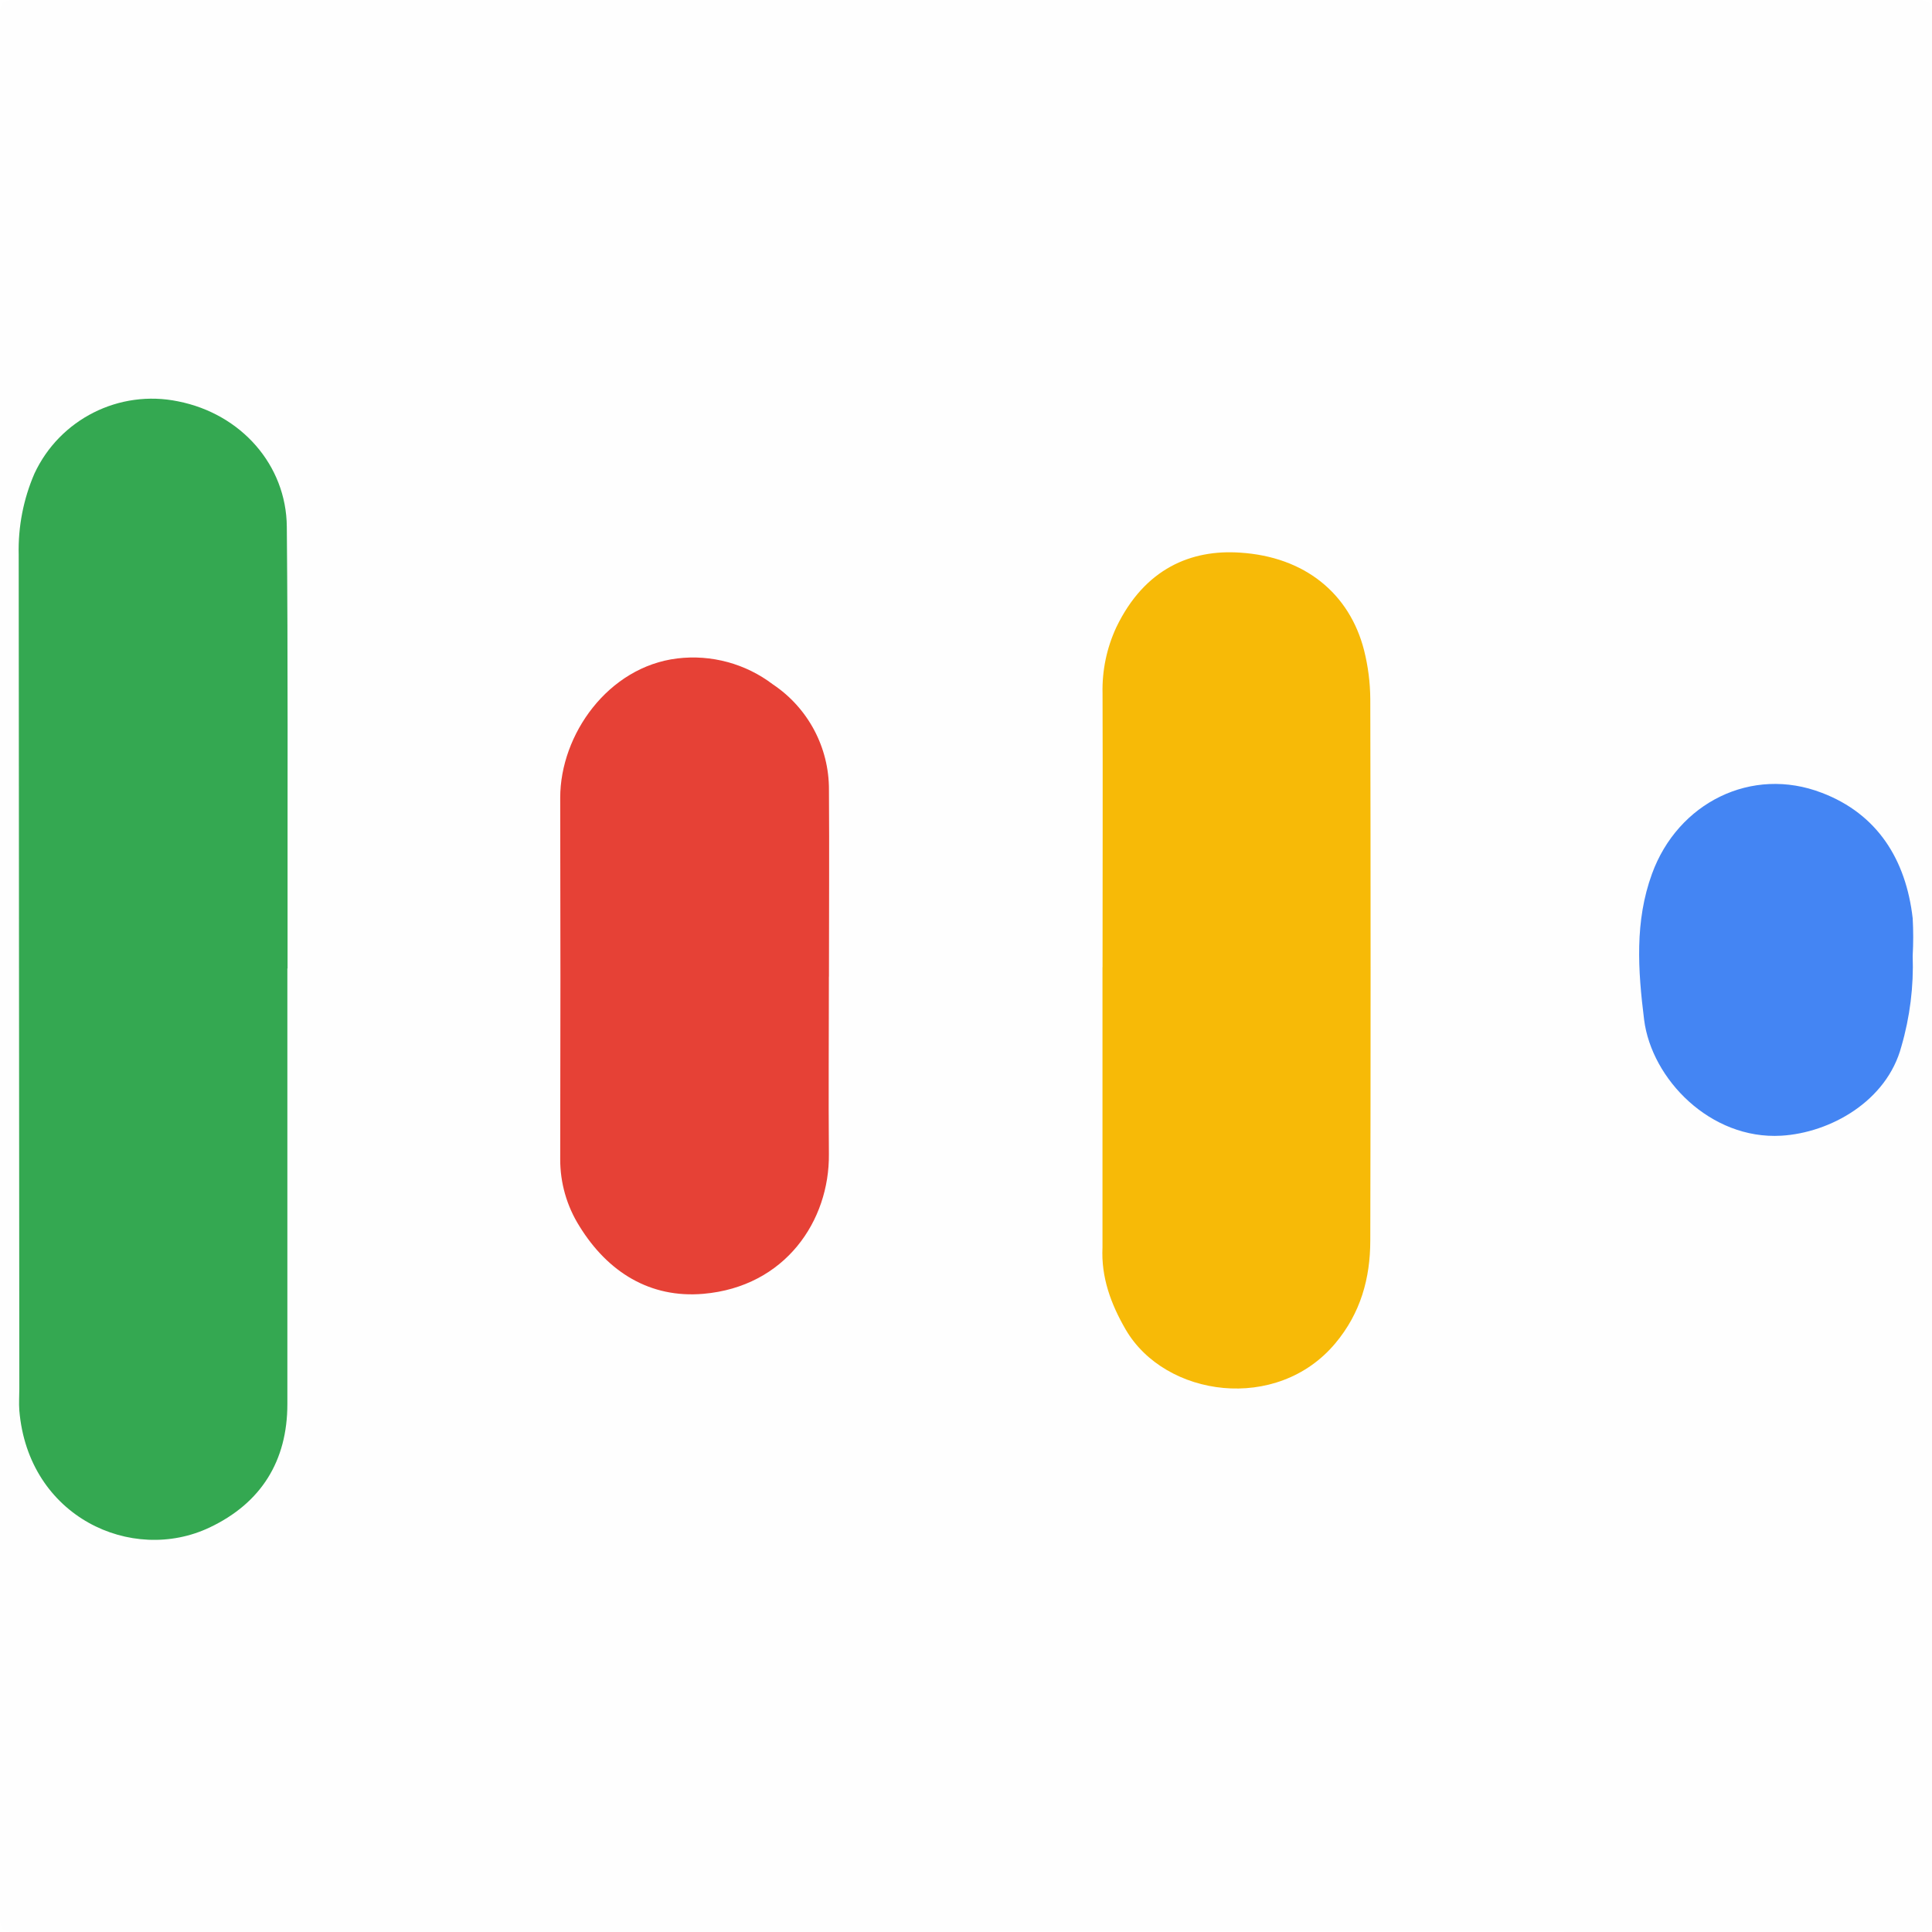
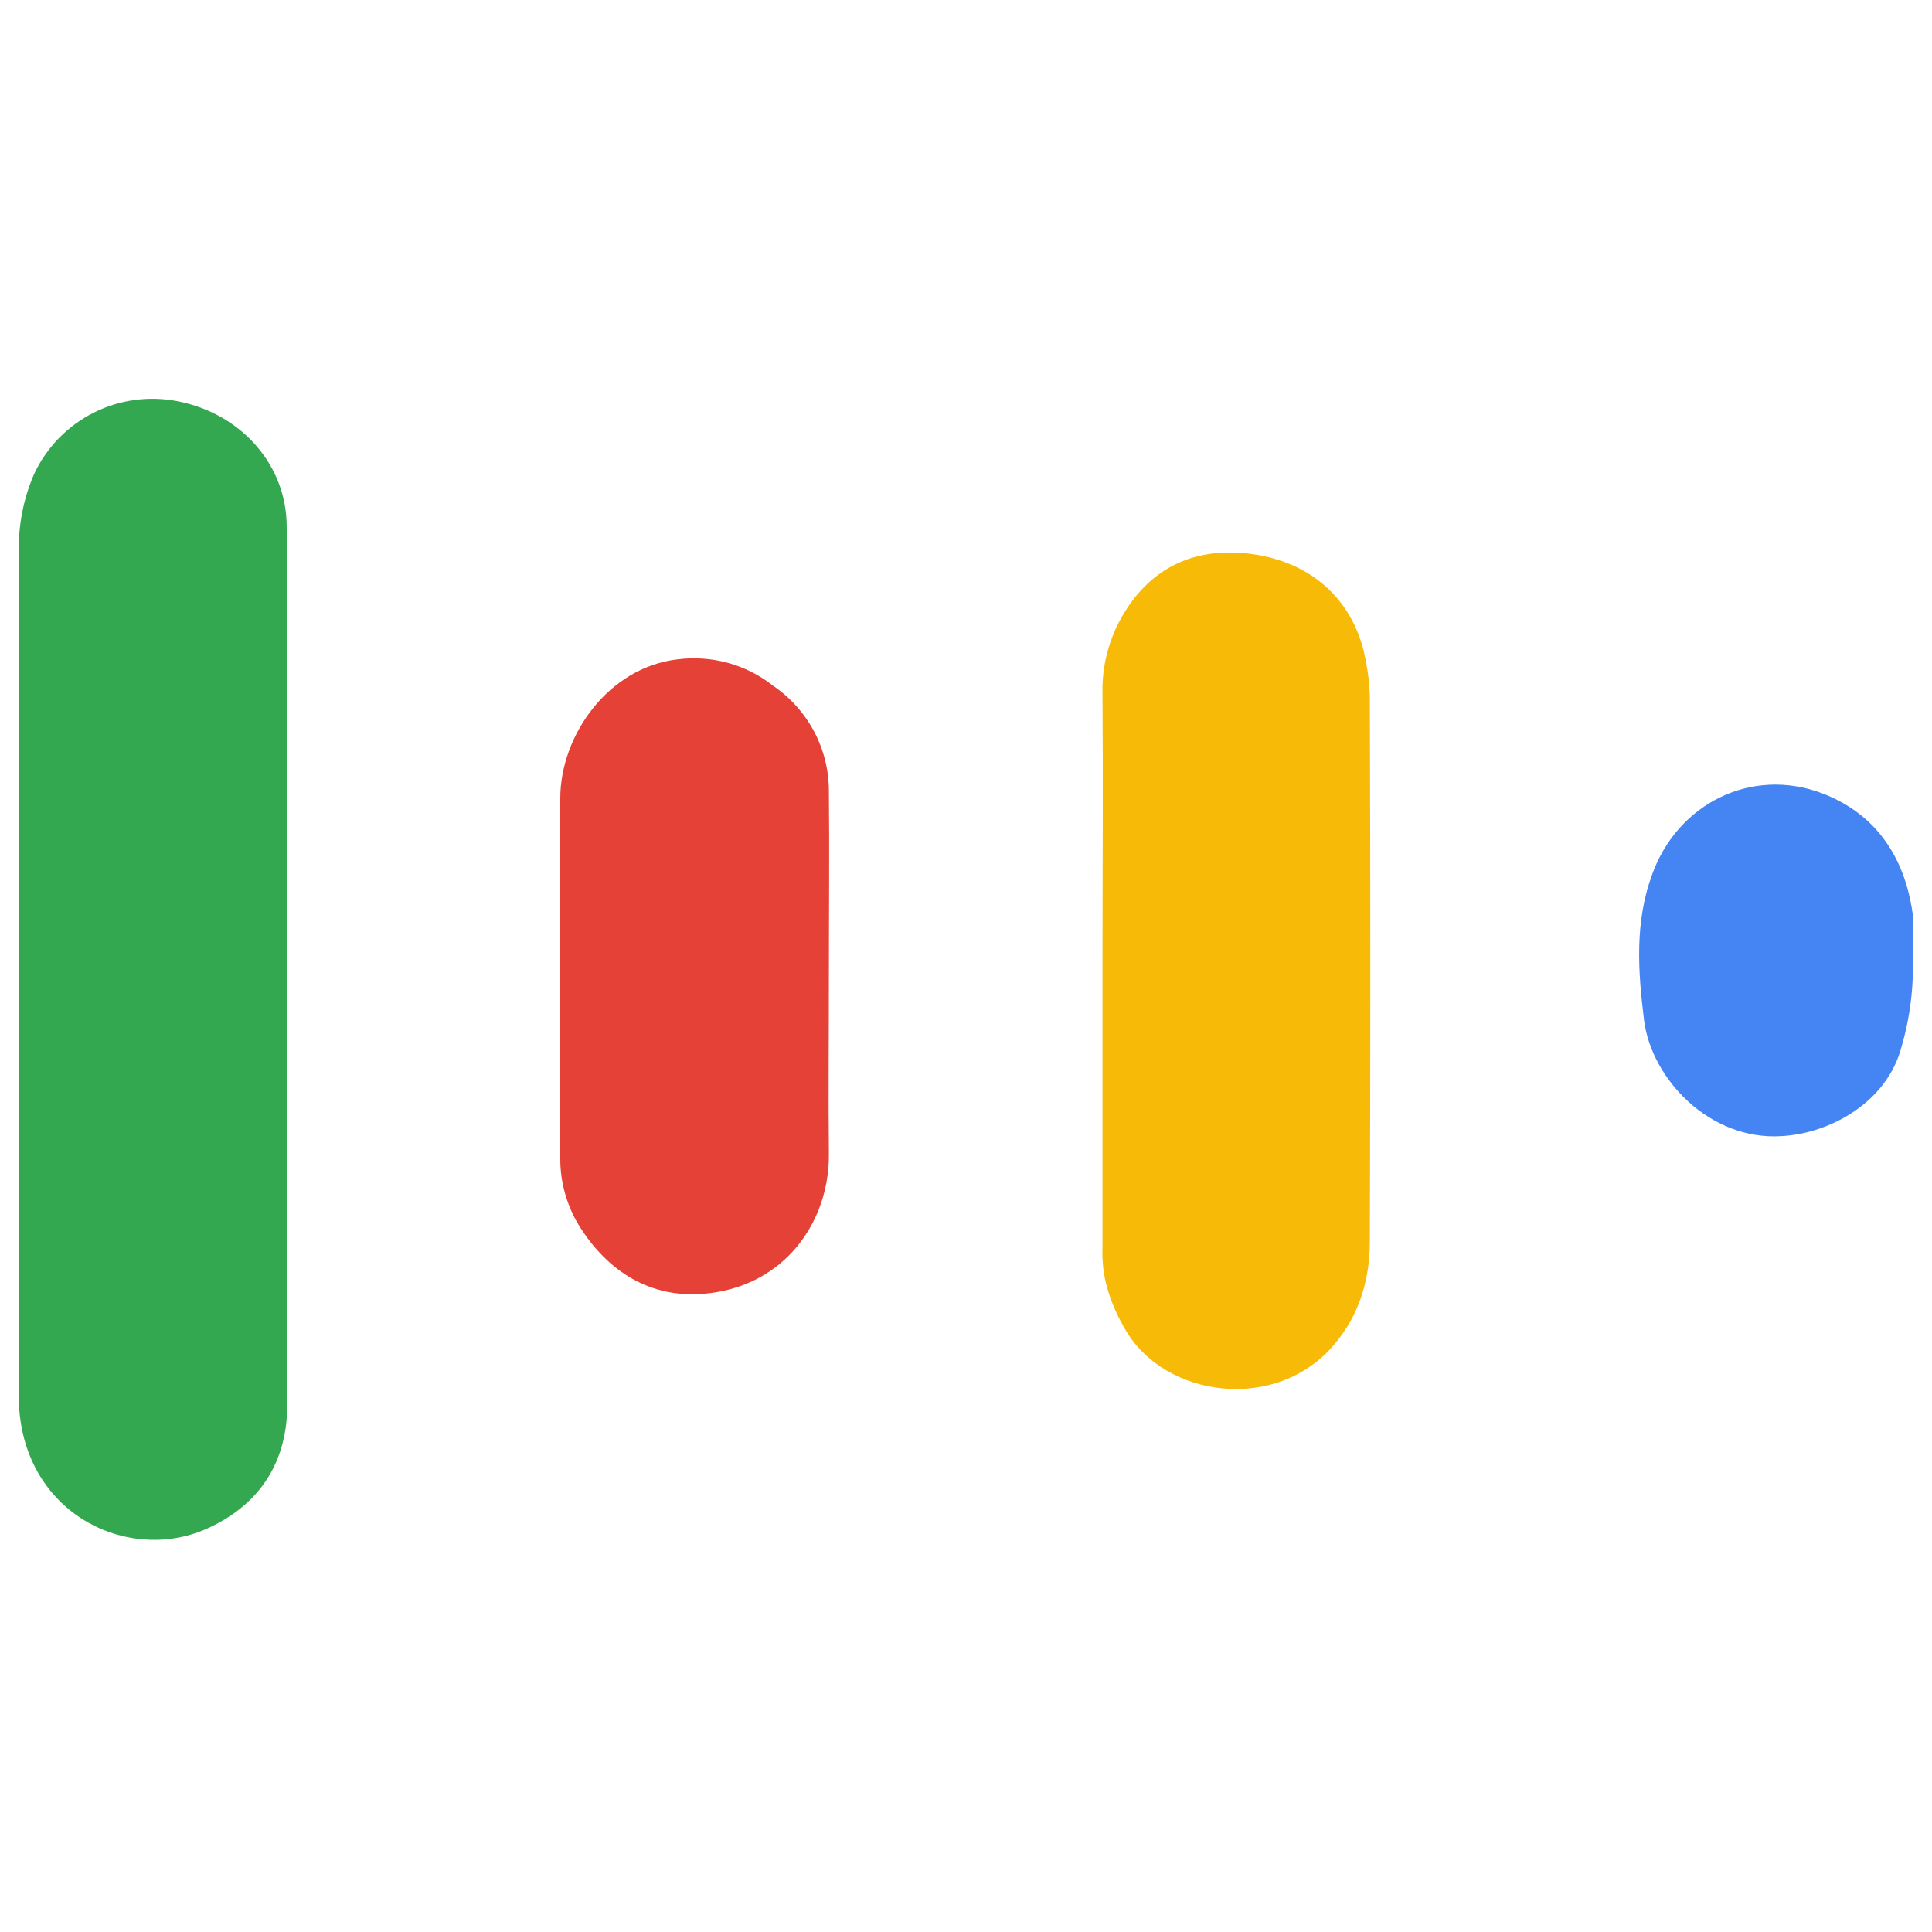
- <svg xmlns="http://www.w3.org/2000/svg" viewBox="0 0 310 310">
-   <defs>
-     <style>.cls-1{fill:#fefefe;}.cls-2{fill:#34a851;}.cls-3{fill:#f7ba07;}.cls-4{fill:#e64136;}.cls-5{fill:#4485f3;}</style>
-   </defs>
-   <g id="Layer_2" data-name="Layer 2">
-     <g id="Layer_1-2" data-name="Layer 1">
-       <path class="cls-1" d="M155,309.94q-76.21,0-152.44.06C.41,310,0,309.59,0,307.44Q.11,155,0,2.56C0,.41.41,0,2.56,0Q155,.11,307.44,0c2.15,0,2.56.41,2.56,2.56Q309.9,155,310,307.44c0,2.15-.41,2.56-2.56,2.56Q231.23,309.88,155,309.94ZM46.11,155.37h0q0-3.5,0-7c0-21.3.08-42.6-.12-63.91-.08-9.88-7.33-18.15-17.44-20.11A20.8,20.8,0,0,0,5.52,76,30.87,30.87,0,0,0,3,89q.08,66.92,0,133.82c0,1.16-.05,2.33,0,3.49C4.53,243.42,21.16,251,33.6,245.1c8.29-3.92,12.46-10.69,12.49-19.82C46.16,202,46.11,178.68,46.11,155.37Zm130.8-.18h0v43.93c0,.33,0,.67,0,1-.23,4.8,1.35,9.08,3.72,13.17,6.33,10.88,24.3,13.38,33.64,2.21,4.06-4.84,5.6-10.44,5.61-16.52q.1-43.42,0-86.86a32.79,32.79,0,0,0-1-7.83c-2.32-9.08-9.49-15-19.94-15.66-7.7-.47-15.24,2.5-19.82,12a23.81,23.81,0,0,0-2.2,10.59C177,125.9,176.91,140.54,176.91,155.19ZM133,156.69h.06c0-10,0-20,0-30a20.24,20.24,0,0,0-9-16.92,21.16,21.16,0,0,0-15.34-4.16C97.62,107,89.92,117.86,89.93,128q0,29,0,57.93A20.07,20.07,0,0,0,93,196.76c4.55,7.37,11.34,11.58,19.88,10.84,13.18-1.14,20.26-11.72,20.14-22.44C132.91,175.67,133,166.18,133,156.69Zm173.91-3.34a53.13,53.13,0,0,0,0-6.06c-1.08-9.41-5.67-16.73-14.58-20.12-11.27-4.3-23.1,1.63-27.25,13-2.78,7.62-2.29,15.46-1.26,23.43,1.24,9.51,10.67,19.25,22,18.59,7.85-.46,16.94-5.52,19.28-14.33A46.32,46.32,0,0,0,306.9,153.35Z" />
-       <path class="cls-2" d="M46.11,155.37c0,23.31,0,46.61,0,69.91,0,9.13-4.2,15.9-12.49,19.82C21.16,251,4.53,243.42,3.1,226.31c-.09-1.16,0-2.33,0-3.49Q3.06,155.91,3,89A30.87,30.87,0,0,1,5.52,76a20.8,20.8,0,0,1,23.06-11.6c10.11,2,17.36,10.23,17.44,20.11.2,21.31.1,42.61.12,63.91q0,3.5,0,7Z" />
-       <path class="cls-3" d="M176.91,155.19c0-14.65.05-29.29,0-43.93a23.81,23.81,0,0,1,2.2-10.59c4.58-9.54,12.12-12.51,19.82-12,10.45.65,17.62,6.58,19.94,15.66a32.79,32.79,0,0,1,1,7.83q.1,43.42,0,86.86c0,6.08-1.55,11.68-5.61,16.52-9.34,11.17-27.31,8.67-33.64-2.21-2.37-4.09-3.95-8.37-3.72-13.17,0-.33,0-.67,0-1V155.19Z" />
-       <path class="cls-4" d="M133,156.69c0,9.49-.08,19,0,28.47.12,10.72-7,21.3-20.14,22.44-8.54.74-15.33-3.47-19.88-10.84a20.07,20.07,0,0,1-3.09-10.83q.07-29,0-57.93c0-10.14,7.69-21,18.78-22.35a21.16,21.16,0,0,1,15.34,4.16,20.24,20.24,0,0,1,9,16.92c.07,10,0,20,0,30Z" />
-       <path class="cls-5" d="M306.9,153.35a46.32,46.32,0,0,1-1.81,14.55c-2.34,8.81-11.43,13.87-19.28,14.33-11.36.66-20.79-9.08-22-18.59-1-8-1.52-15.81,1.26-23.43,4.15-11.41,16-17.34,27.25-13,8.91,3.39,13.5,10.71,14.58,20.12A53.13,53.13,0,0,1,306.9,153.35Z" />
+ <svg xmlns="http://www.w3.org/2000/svg" version="1.1" id="Layer_1" x="0px" y="0px" viewBox="0 0 310 310" style="enable-background:new 0 0 310 310;" xml:space="preserve">
+   <style type="text/css">
+ 	.st0{fill:#34A851;}
+ 	.st1{fill:#F7BA07;}
+ 	.st2{fill:#E64136;}
+ 	.st3{fill:#4485F3;}
+ </style>
+   <g id="Layer_2_1_">
+     <g id="Layer_1-2">
+       <path class="st0" d="M46.1,155.4c0,23.3,0,46.6,0,69.9c0,9.1-4.2,15.9-12.5,19.8c-12.5,5.9-29.1-1.7-30.5-18.8    c-0.1-1.2,0-2.3,0-3.5C3.1,178.2,3,133.6,3,89c-0.1-4.5,0.7-8.9,2.5-13c4.1-8.7,13.6-13.5,23.1-11.6c10.1,2,17.4,10.2,17.4,20.1    c0.2,21.3,0.1,42.6,0.1,63.9C46.1,150.8,46.1,153.1,46.1,155.4L46.1,155.4z" />
+       <path class="st1" d="M176.9,155.2c0-14.6,0.1-29.3,0-43.9c-0.1-3.7,0.7-7.3,2.2-10.6c4.6-9.5,12.1-12.5,19.8-12    c10.4,0.7,17.6,6.6,19.9,15.7c0.6,2.6,1,5.2,1,7.8c0.1,28.9,0.1,57.9,0,86.9c0,6.1-1.6,11.7-5.6,16.5c-9.3,11.2-27.3,8.7-33.6-2.2    c-2.4-4.1-3.9-8.4-3.7-13.2c0-0.3,0-0.7,0-1L176.9,155.2L176.9,155.2z" />
+       <path class="st2" d="M133,156.7c0,9.5-0.1,19,0,28.5c0.1,10.7-7,21.3-20.1,22.4c-8.5,0.7-15.3-3.5-19.9-10.8    c-2-3.2-3.1-7-3.1-10.8c0-19.3,0-38.6,0-57.9c0-10.1,7.7-21,18.8-22.3c5.5-0.7,11,0.8,15.3,4.2c5.6,3.8,9,10.1,9,16.9    C133.1,136.7,133,146.7,133,156.7L133,156.7z" />
+       <path class="st3" d="M306.9,153.4c0.2,4.9-0.4,9.8-1.8,14.6c-2.3,8.8-11.4,13.9-19.3,14.3c-11.4,0.7-20.8-9.1-22-18.6    c-1-8-1.5-15.8,1.3-23.4c4.1-11.4,16-17.3,27.3-13c8.9,3.4,13.5,10.7,14.6,20.1C307,149.3,307,151.3,306.9,153.4z" />
    </g>
  </g>
</svg>
